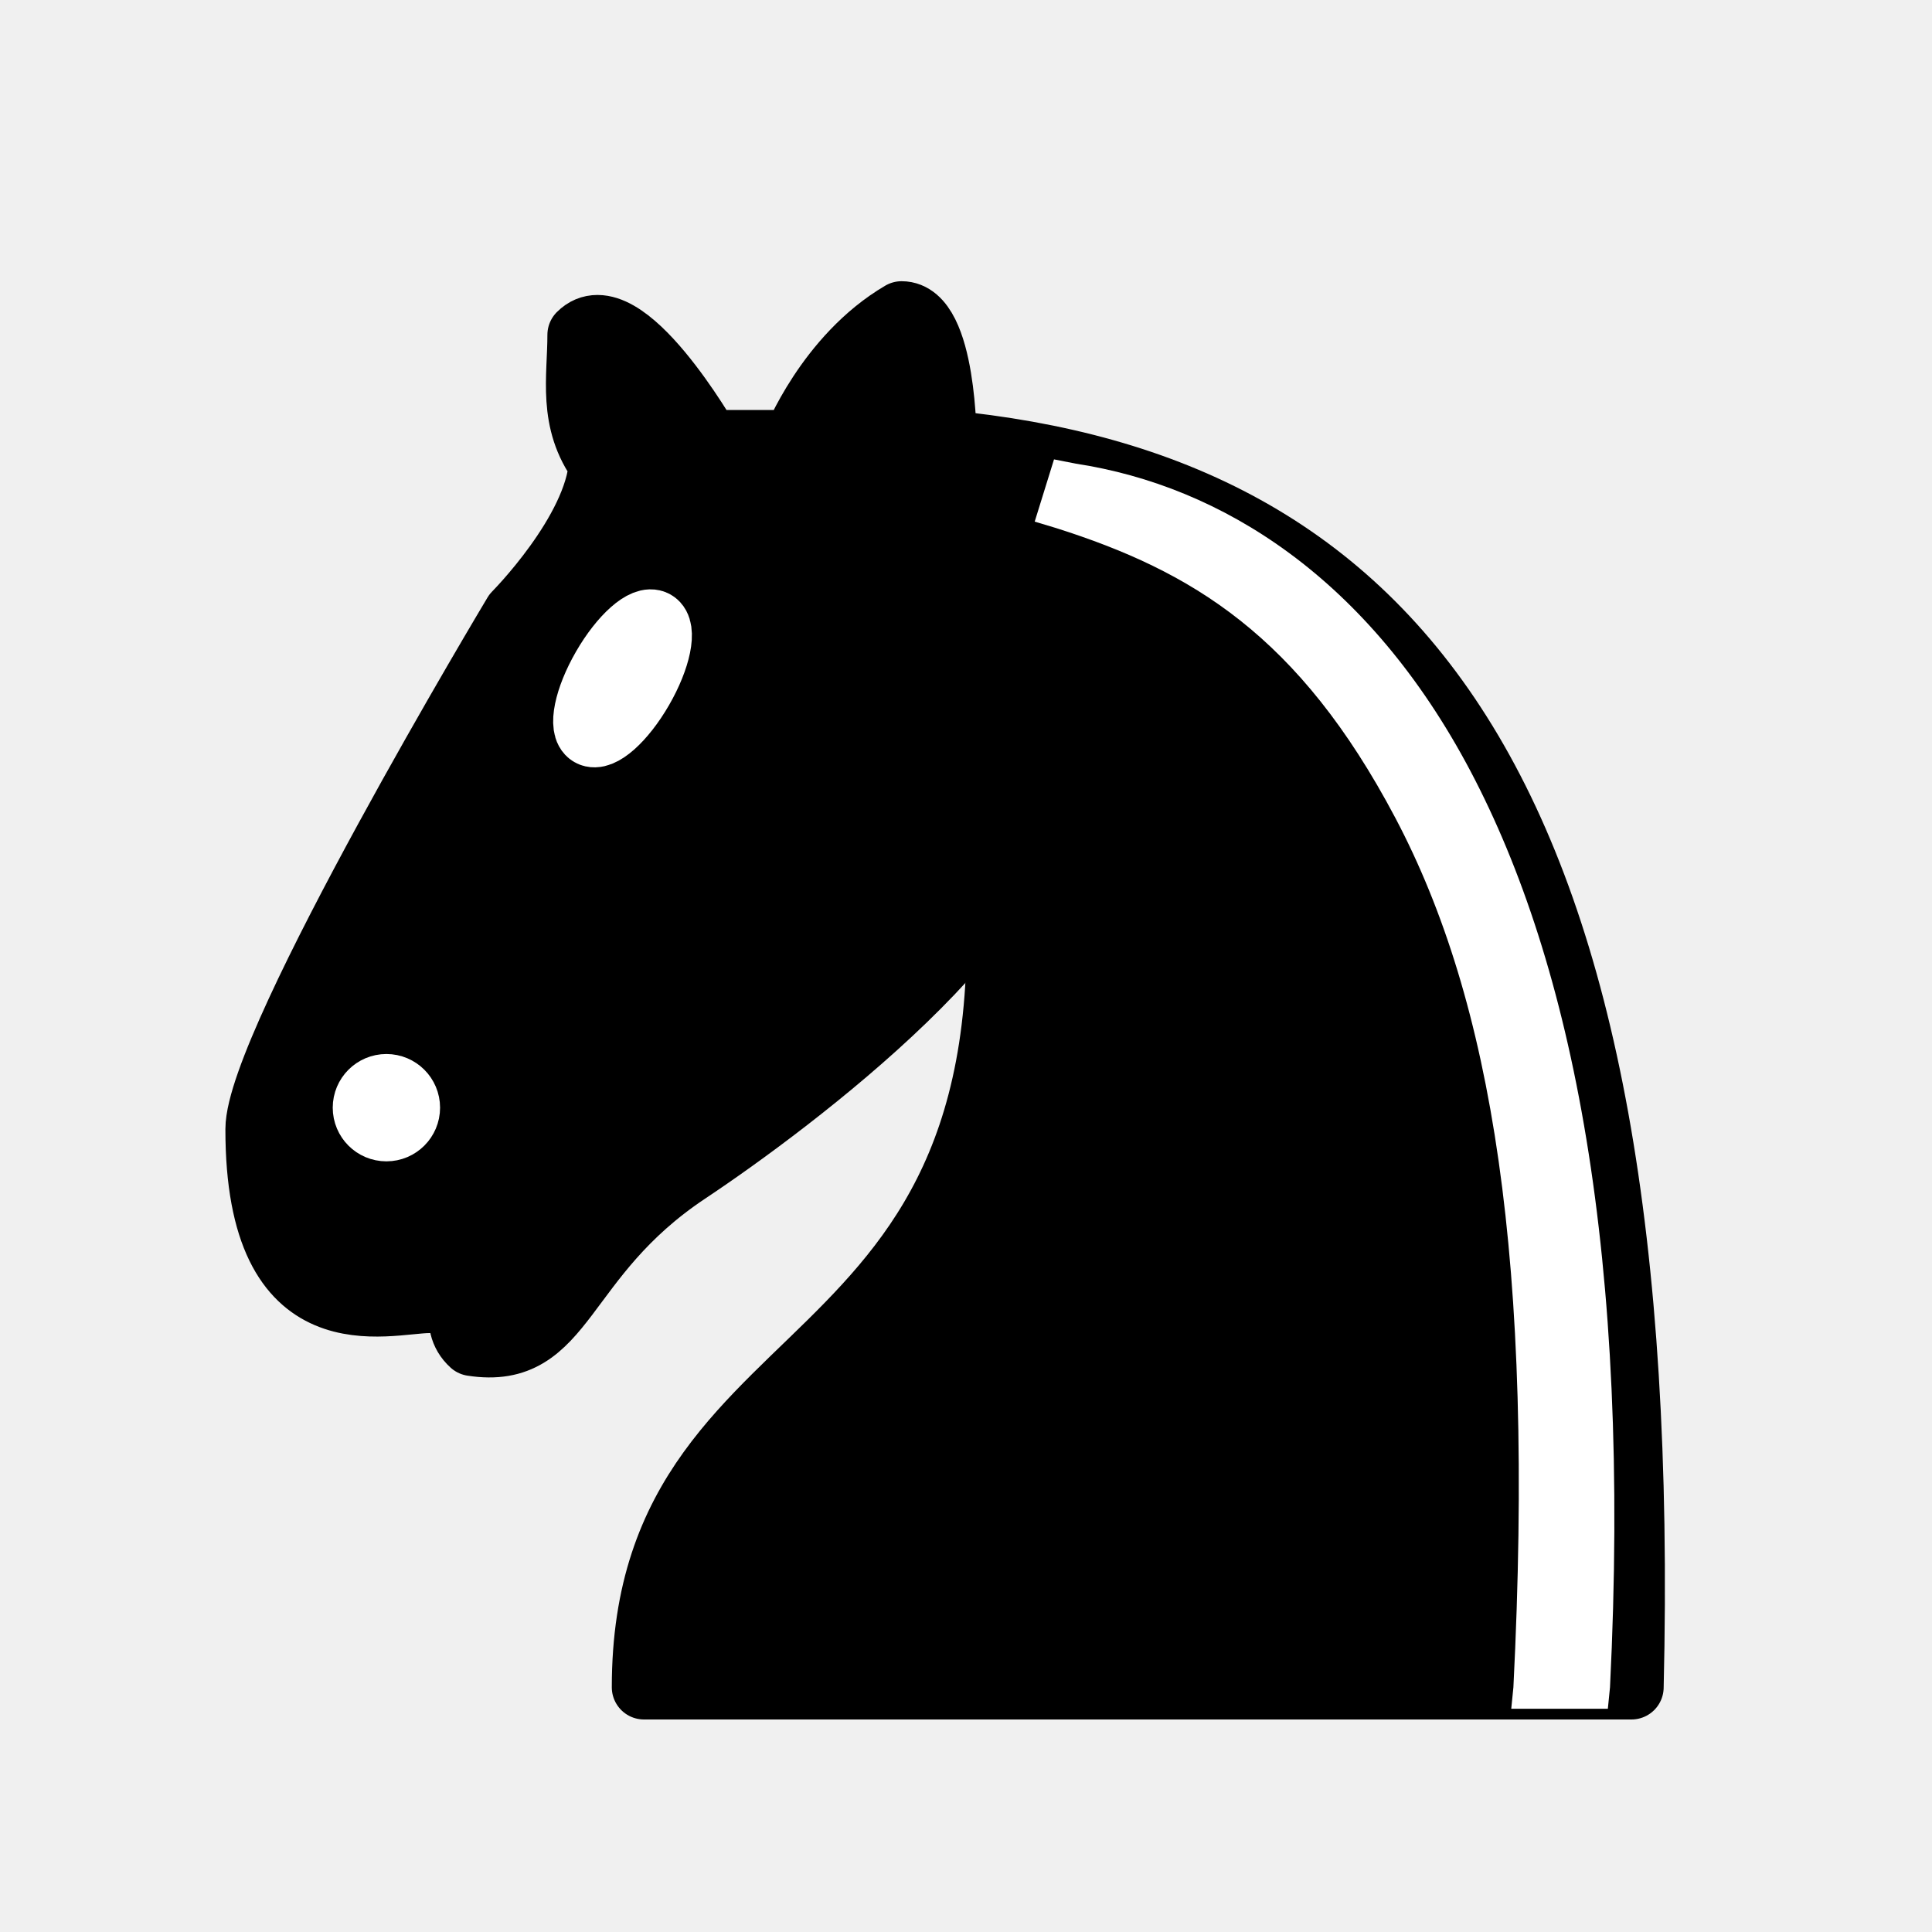
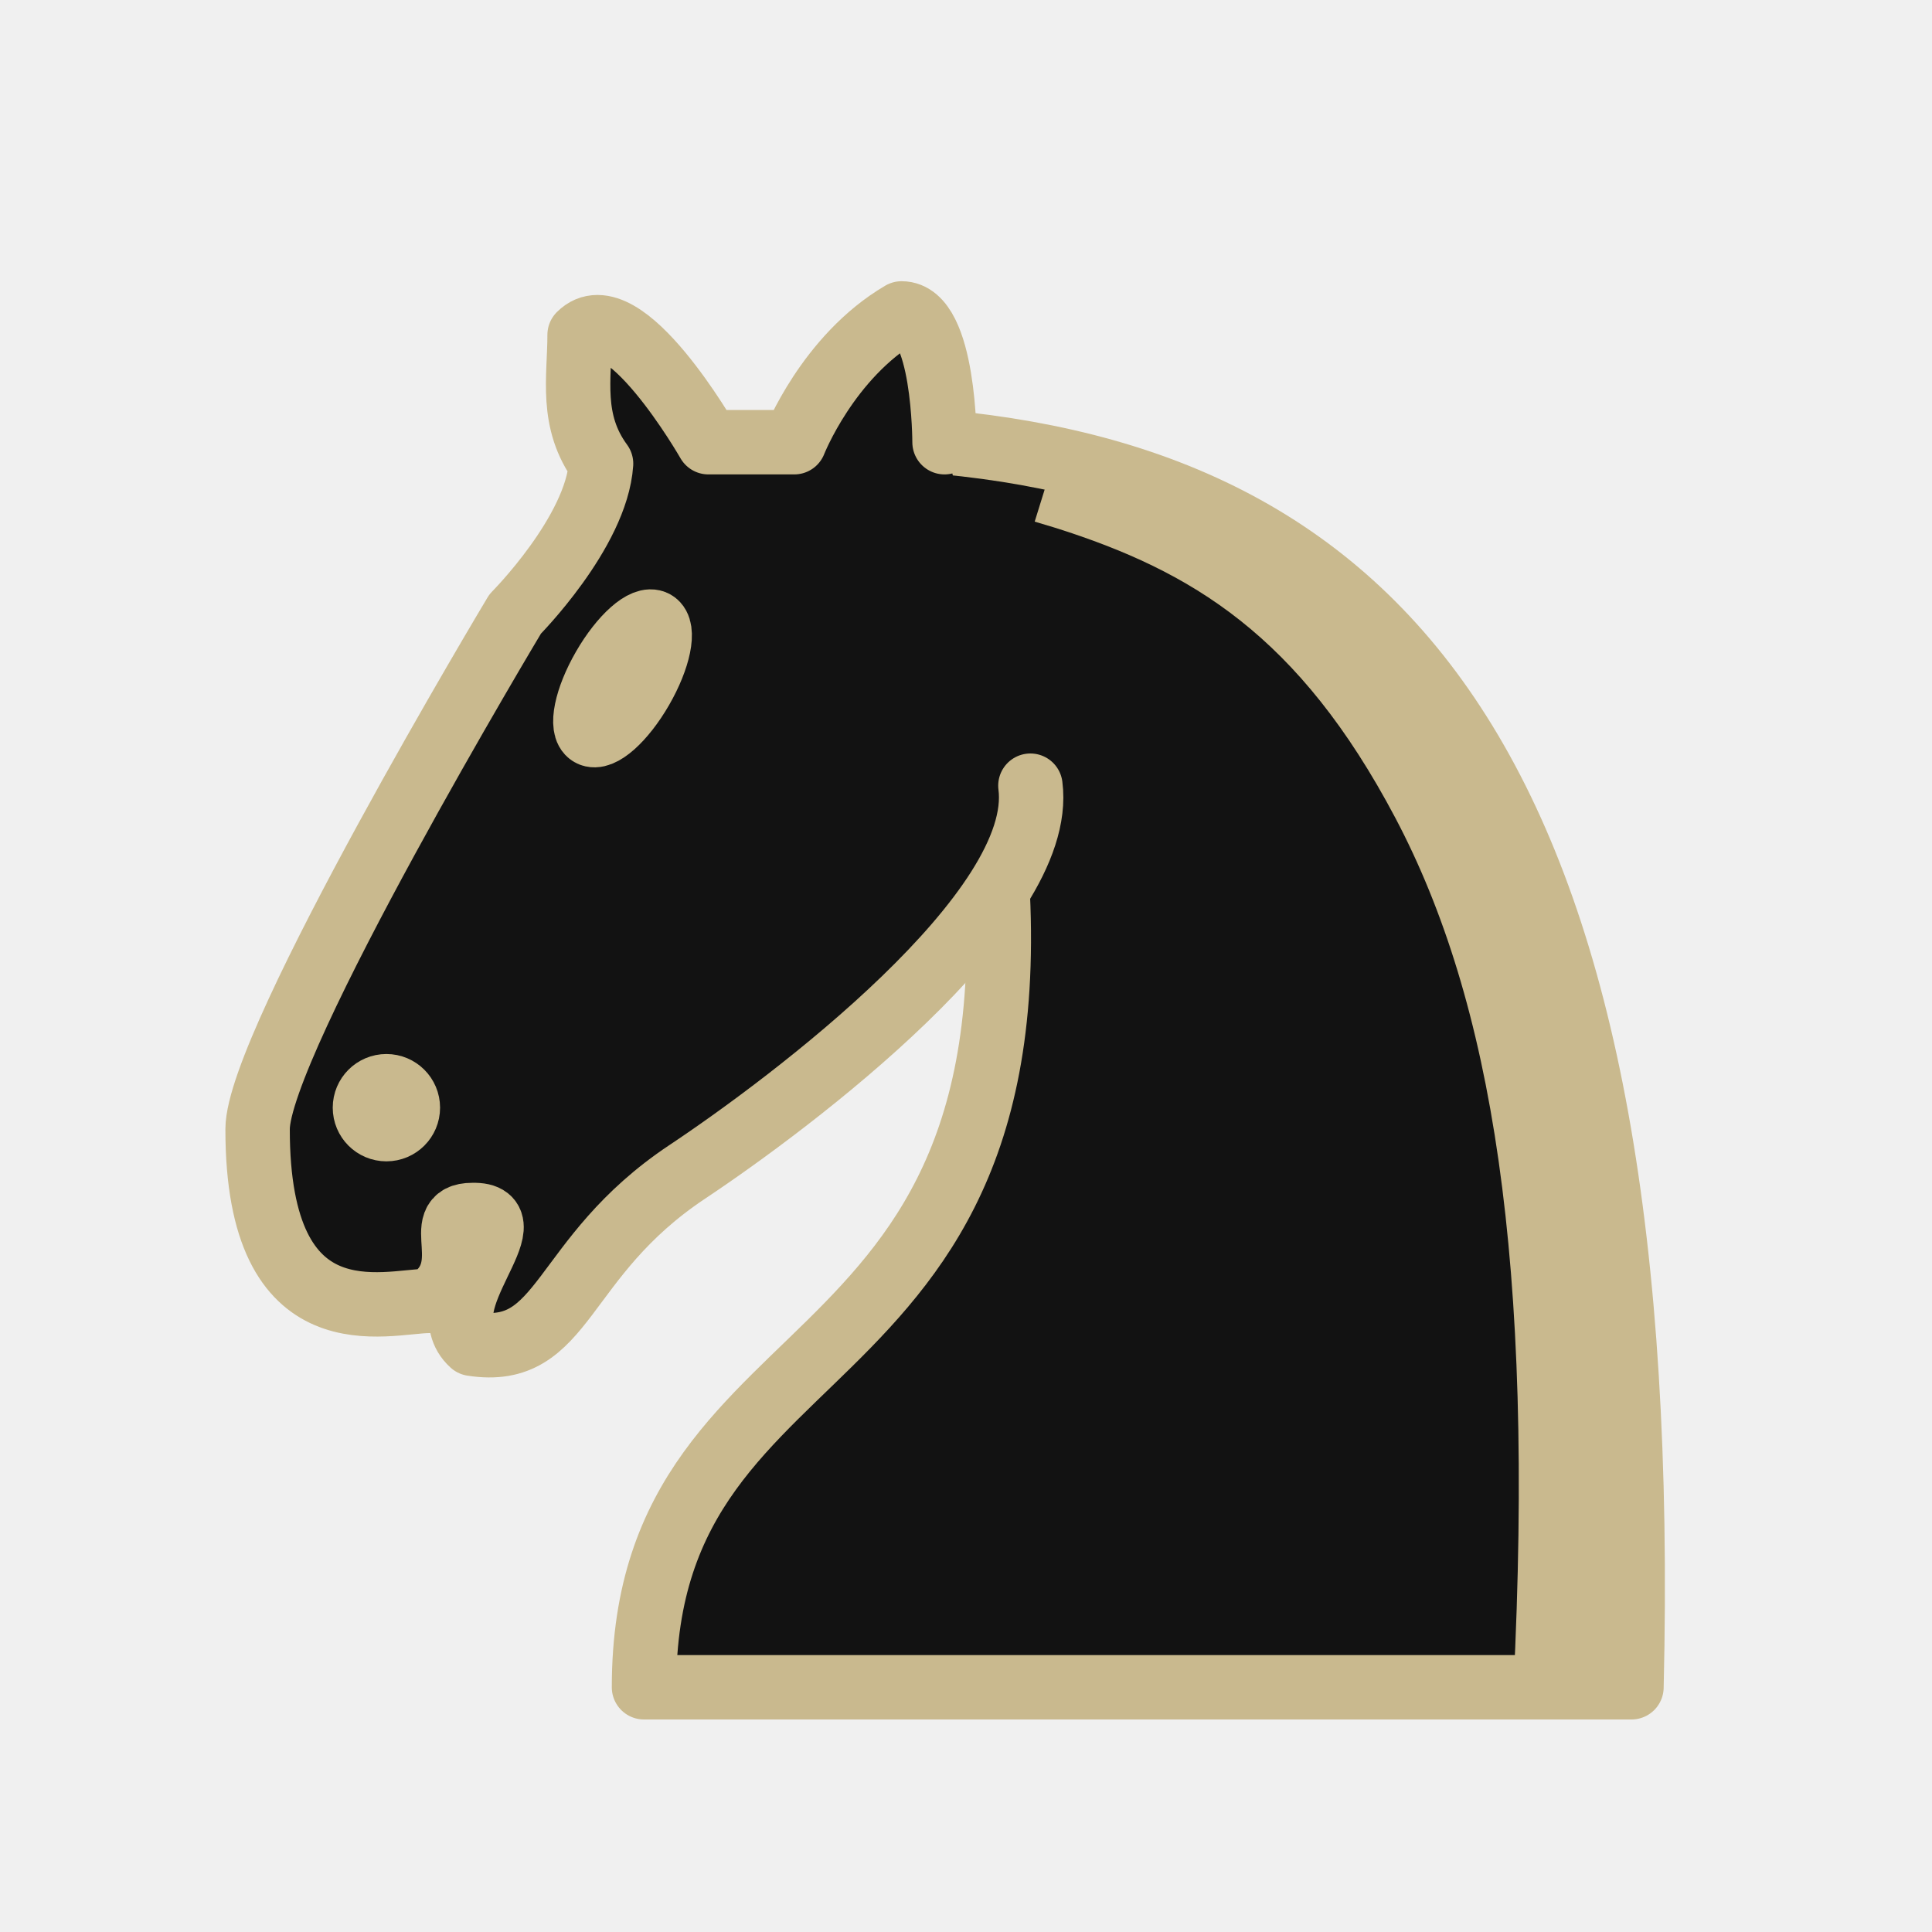
<svg xmlns="http://www.w3.org/2000/svg" version="1.1" width="45" height="45">
-   <g style="opacity:1; fill:none; fill-opacity:1; fill-rule:evenodd; stroke:#000000; stroke-width:1.5; stroke-linecap:round;stroke-linejoin:round;stroke-miterlimit:4; stroke-dasharray:none; stroke-opacity:1;" transform="translate(0,0.3)">
-     <path d="M 22,10 C 32.5,11 38.5,18 38,39 L 15,39 C 15,30 25,32.5 23,18" style="fill:#000000; stroke:#000000;" />
-     <path d="M 24,18 C 24.38,20.91 18.45,25.37 16,27 C 13,29 13.18,31.34 11,31 C 9.958,30.06 12.41,27.96 11,28 C 10,28 11.19,29.23 10,30 C 9,30 5.997,31 6,26 C 6,24 12,14 12,14 C 12,14 13.89,12.1 14,10.5 C 13.27,9.506 13.5,8.5 13.5,7.5 C 14.5,6.5 16.5,10 16.5,10 L 18.5,10 C 18.5,10 19.28,8.008 21,7 C 22,7 22,10 22,10" style="fill:#000000; stroke:#000000;" />
-     <path d="M 9.5 25.5 A 0.5 0.5 0 1 1 8.5,25.5 A 0.5 0.5 0 1 1 9.5 25.5 z" style="fill:#ffffff; stroke:#ffffff;" />
-     <path d="M 15 15.5 A 0.5 1.5 0 1 1  14,15.5 A 0.5 1.5 0 1 1  15 15.5 z" transform="matrix(0.866,0.5,-0.5,0.866,9.693,-5.173)" style="fill:#ffffff; stroke:#ffffff;" />
-     <path d="M 24.55,10.4 L 24.1,11.85 L 24.6,12 C 27.75,13 30.25,14.49 32.5,18.75 C 34.75,23.01 35.75,29.06 35.25,39 L 35.2,39.5 L 37.45,39.5 L 37.5,39 C 38,28.94 36.62,22.15 34.25,17.66 C 31.88,13.17 28.46,11.02 25.06,10.5 L 24.55,10.4 z " style="fill:#ffffff; stroke:none;" />
+   <g style="opacity:1; fill:none; fill-opacity:1; fill-rule:evenodd; stroke:#c9b98e; stroke-width:1.5; stroke-linecap:round;stroke-linejoin:round;stroke-miterlimit:4; stroke-dasharray:none; stroke-opacity:1;" transform="translate(0,0.3)">
+     <path d="M 22,10 C 32.5,11 38.5,18 38,39 L 15,39 C 15,30 25,32.5 23,18" style="fill:#121212; stroke:#c9b98e;" />
+     <path d="M 24,18 C 24.38,20.91 18.45,25.37 16,27 C 13,29 13.18,31.34 11,31 C 9.958,30.06 12.41,27.96 11,28 C 10,28 11.19,29.23 10,30 C 9,30 5.997,31 6,26 C 6,24 12,14 12,14 C 12,14 13.89,12.1 14,10.5 C 13.27,9.506 13.5,8.5 13.5,7.5 C 14.5,6.5 16.5,10 16.5,10 L 18.5,10 C 18.5,10 19.28,8.008 21,7 C 22,7 22,10 22,10" style="fill:#121212; stroke:#c9b98e;" />
+     <path d="M 9.5 25.5 A 0.5 0.5 0 1 1 8.5,25.5 A 0.5 0.5 0 1 1 9.5 25.5 z" style="fill:#c9b98e; stroke:#c9b98e;" />
+     <path d="M 15 15.5 A 0.5 1.5 0 1 1  14,15.5 A 0.5 1.5 0 1 1  15 15.5 z" transform="matrix(0.866,0.5,-0.5,0.866,9.693,-5.173)" style="fill:#c9b98e; stroke:#c9b98e;" />
+     <path d="M 24.55,10.4 L 24.1,11.85 L 24.6,12 C 27.75,13 30.25,14.49 32.5,18.75 C 34.75,23.01 35.75,29.06 35.25,39 L 35.2,39.5 L 37.45,39.5 L 37.5,39 C 38,28.94 36.62,22.15 34.25,17.66 C 31.88,13.17 28.46,11.02 25.06,10.5 L 24.55,10.4 z " style="fill:#c9b98e; stroke:none;" />
  </g>
</svg>
